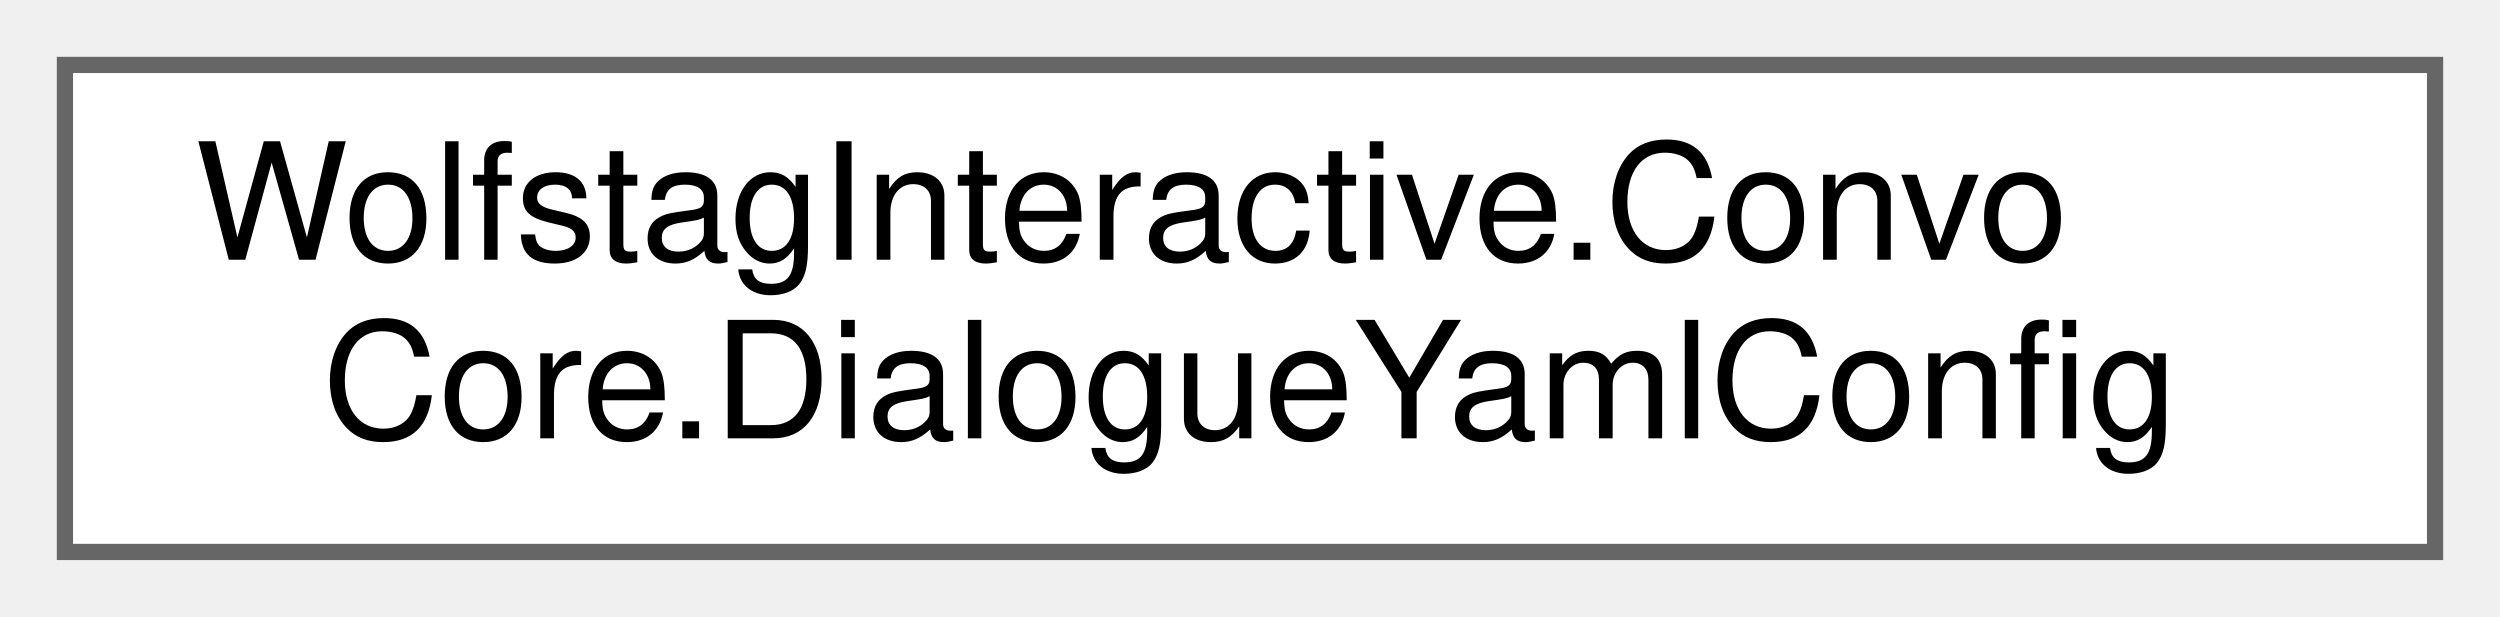
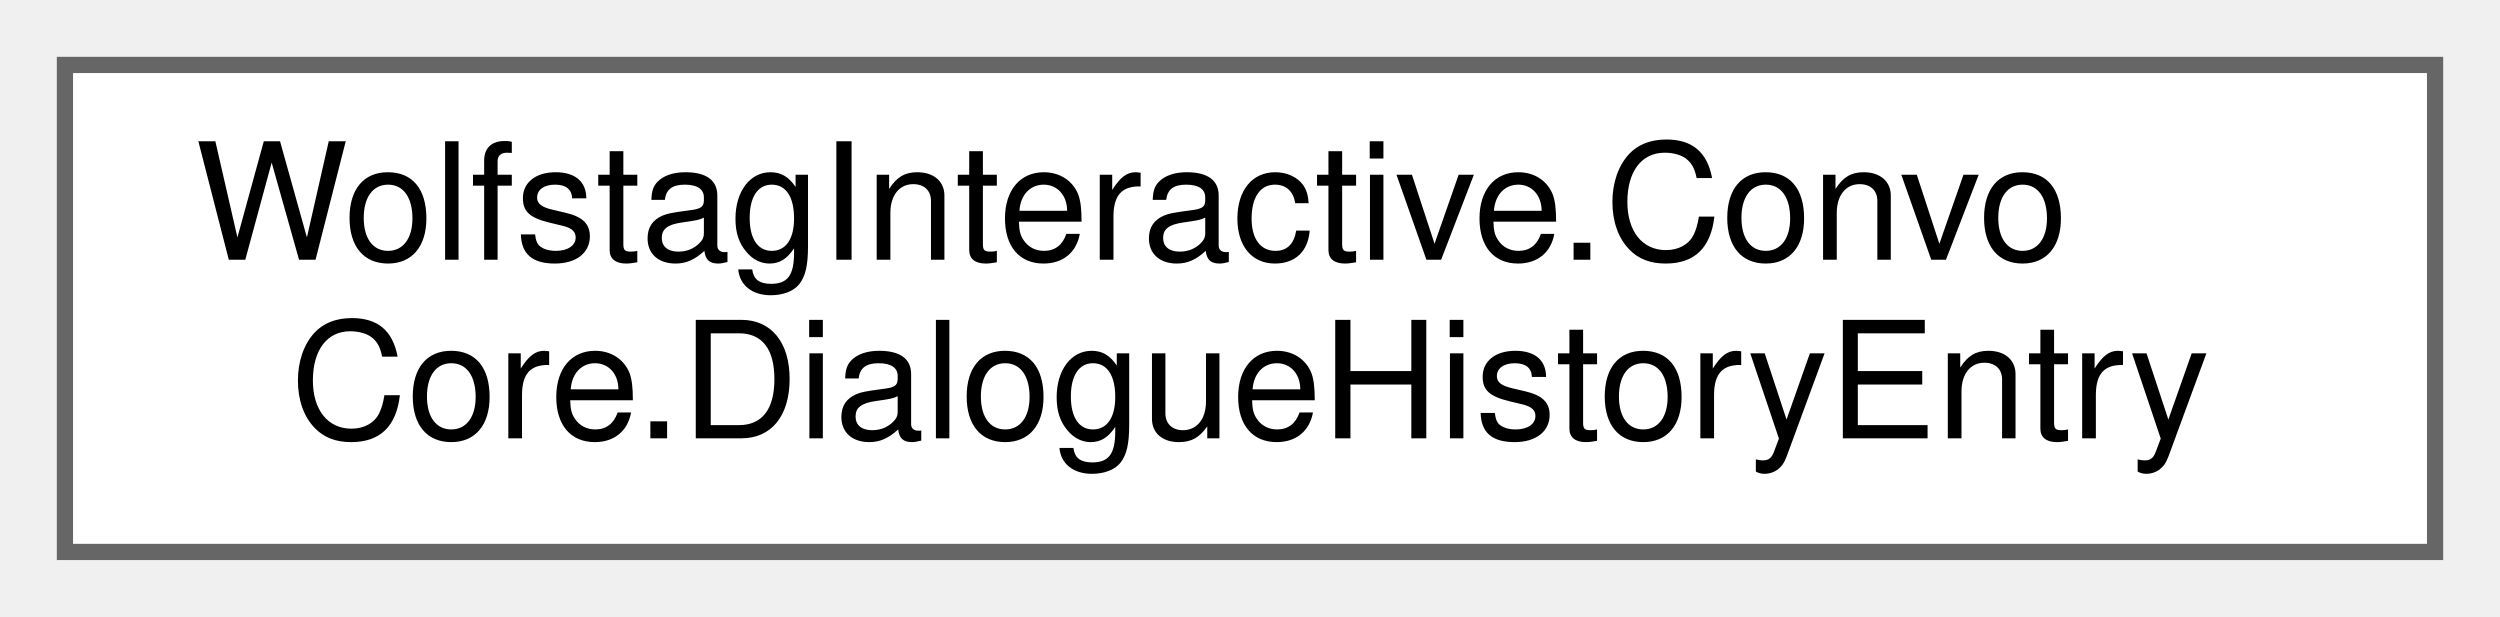
<svg xmlns="http://www.w3.org/2000/svg" xmlns:xlink="http://www.w3.org/1999/xlink" width="154pt" height="38pt" viewBox="0.00 0.00 154.00 38.00">
  <g id="graph0" class="graph" transform="scale(1 1) rotate(0) translate(4 34)">
    <g id="Node000000" class="node">
      <g id="a_Node000000">
-         <a xlink:href="classWolfstagInteractive_1_1ConvoCore_1_1DialogueYamlConfig.html" target="_top" xlink:title=" ">
+         <a xlink:href="classWolfstagInteractive_1_1ConvoCore_1_1DialogueHistoryEntry.html" target="_top" xlink:title=" ">
          <polygon fill="white" stroke="#666666" points="146,-30 0,-30 0,0 146,0 146,-30" />
          <text text-anchor="start" x="8" y="-18" font-family="Helvetica,sans-Serif" font-size="10.00">WolfstagInteractive.Convo</text>
-           <text text-anchor="middle" x="73" y="-7" font-family="Helvetica,sans-Serif" font-size="10.00">Core.DialogueYamlConfig</text>
+           <text text-anchor="middle" x="73" y="-7" font-family="Helvetica,sans-Serif" font-size="10.00">Core.DialogueHistoryEntry</text>
        </a>
      </g>
    </g>
  </g>
</svg>
